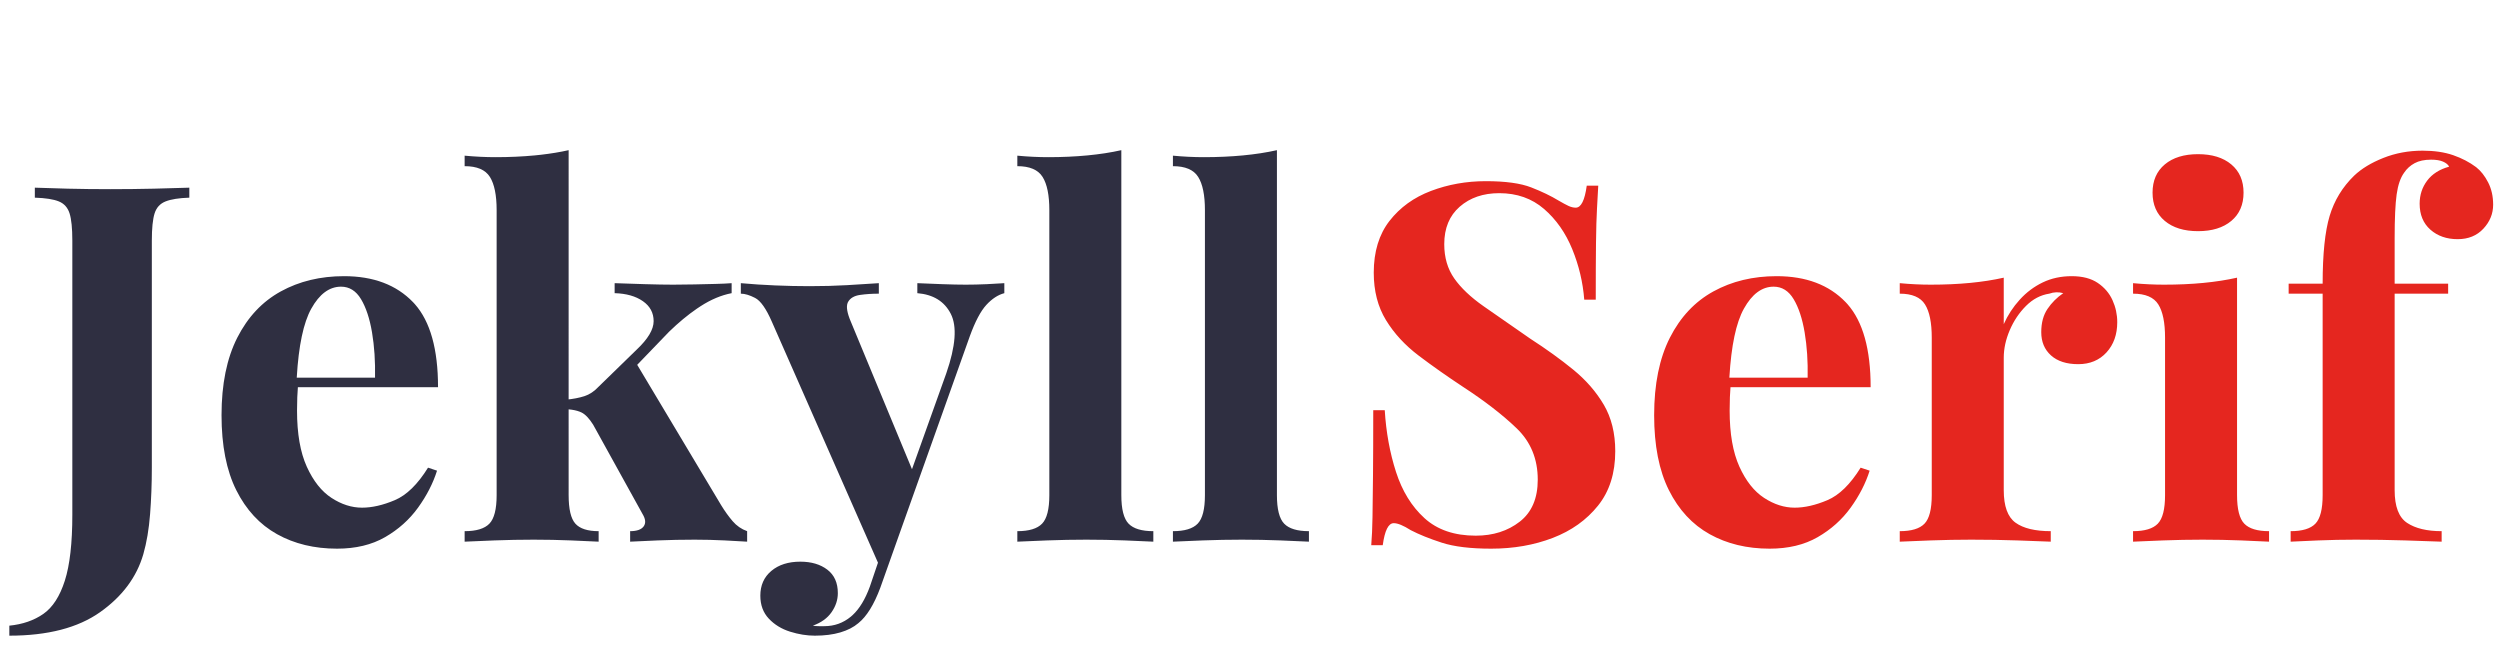
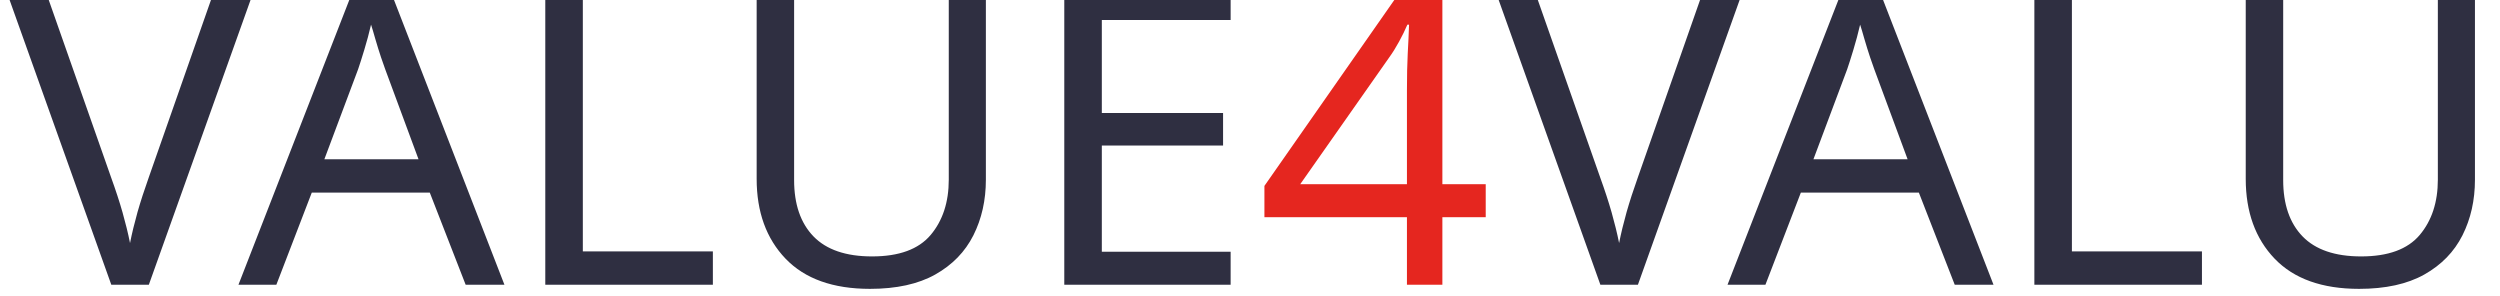
- <svg xmlns="http://www.w3.org/2000/svg" width="240px" height="64px" viewBox="0 0 240 64" version="1.1">
-   <g id="Page-1" stroke="none" stroke-width="1" fill="none" fill-rule="evenodd">
-     <g id="logo" transform="translate(2, 0)" fill-rule="nonzero">
-       <path id="Jekyll" fill="#2f2f41" d="M-1.104,61.024 C2.576,61.024 5.48,60.272 7.608,58.768 C9.736,57.264 11.12,55.408 11.76,53.2 C12.08,52.08 12.296,50.8 12.408,49.36 C12.52,47.92 12.576,46.44 12.576,44.92 L12.576,44.92 L12.576,23.104 C12.576,21.92 12.664,21.048 12.84,20.488 C13.016,19.928 13.368,19.544 13.896,19.336 C14.424,19.128 15.184,19.008 16.176,18.976 L16.176,18.976 L16.176,18.016 C15.28,18.048 14.152,18.08 12.792,18.112 C11.432,18.144 10.032,18.16 8.592,18.16 C7.152,18.16 5.784,18.144 4.488,18.112 C3.192,18.08 2.144,18.048 1.344,18.016 L1.344,18.016 L1.344,18.976 C2.368,19.008 3.136,19.128 3.648,19.336 C4.16,19.544 4.504,19.928 4.68,20.488 C4.856,21.048 4.944,21.92 4.944,23.104 L4.944,23.104 L4.944,49.408 C4.944,52.128 4.704,54.24 4.224,55.744 C3.744,57.248 3.056,58.312 2.16,58.936 C1.264,59.56 0.176,59.936 -1.104,60.064 L-1.104,60.064 L-1.104,61.024 Z M30.355,52.672 C32.147,52.672 33.683,52.304 34.963,51.568 C36.243,50.832 37.299,49.888 38.131,48.736 C38.963,47.584 39.571,46.4 39.955,45.184 L39.955,45.184 L39.091,44.896 C38.099,46.496 37.035,47.536 35.899,48.016 C34.763,48.496 33.715,48.736 32.755,48.736 C31.763,48.736 30.787,48.424 29.827,47.8 C28.867,47.176 28.075,46.176 27.451,44.8 C26.827,43.424 26.515,41.632 26.515,39.424 C26.515,38.976 26.523,38.544 26.539,38.128 C26.555,37.712 26.579,37.312 26.611,36.928 L26.593,37.168 L40.051,37.168 C40.051,33.532 39.309,30.875 37.826,29.197 L37.651,29.008 C36.051,27.344 33.843,26.512 31.027,26.512 C28.755,26.512 26.731,27 24.955,27.976 C23.179,28.952 21.787,30.432 20.779,32.416 C19.771,34.4 19.267,36.88 19.267,39.856 C19.267,42.768 19.739,45.168 20.683,47.056 C21.627,48.944 22.931,50.352 24.595,51.28 C26.259,52.208 28.179,52.672 30.355,52.672 Z M26.49,36.22 C26.669,33.175 27.133,30.979 27.883,29.632 C28.667,28.224 29.619,27.52 30.739,27.52 C31.539,27.52 32.179,27.92 32.659,28.72 C33.139,29.52 33.491,30.584 33.715,31.912 C33.939,33.24 34.035,34.688 34.003,36.256 L34.003,36.256 L26.487,36.256 L26.49,36.22 Z M69.725,52 L69.725,50.992 C69.181,50.8 68.717,50.48 68.333,50.032 C67.949,49.584 67.581,49.072 67.229,48.496 L67.229,48.496 L59.172,35.023 L62.237,31.84 C63.133,30.972 64.016,30.239 64.888,29.64 L65.261,29.392 C66.253,28.752 67.245,28.336 68.237,28.144 L68.237,28.144 L68.237,27.184 C67.853,27.216 67.341,27.24 66.701,27.256 C66.061,27.272 65.381,27.288 64.661,27.304 C63.941,27.32 63.261,27.328 62.621,27.328 C61.885,27.328 60.989,27.312 59.933,27.28 C58.877,27.248 57.901,27.216 57.005,27.184 L57.005,27.184 L57.005,28.144 C58.125,28.176 59.029,28.432 59.717,28.912 C60.405,29.392 60.749,30.032 60.749,30.832 C60.749,31.632 60.205,32.544 59.117,33.568 L59.117,33.568 L55.469,37.12 C55.053,37.568 54.597,37.872 54.101,38.032 C53.605,38.192 53.021,38.304 52.349,38.368 L52.588,38.342 L52.589,14.416 C51.762,14.603 50.869,14.75 49.909,14.859 L49.325,14.92 C48.141,15.032 46.893,15.088 45.581,15.088 C44.621,15.088 43.629,15.04 42.605,14.944 L42.605,14.944 L42.605,15.952 C43.789,15.952 44.597,16.296 45.029,16.984 C45.461,17.672 45.677,18.736 45.677,20.176 L45.677,20.176 L45.677,47.536 C45.677,48.88 45.445,49.792 44.981,50.272 C44.517,50.752 43.725,50.992 42.605,50.992 L42.605,50.992 L42.605,52 C43.245,51.968 44.197,51.928 45.461,51.88 C46.725,51.832 47.981,51.808 49.229,51.808 C50.445,51.808 51.637,51.832 52.805,51.88 C53.973,51.928 54.861,51.968 55.469,52 L55.469,52 L55.469,50.992 C54.413,50.992 53.669,50.752 53.237,50.272 C52.805,49.792 52.589,48.88 52.589,47.536 L52.589,47.536 L52.588,39.298 L52.602,39.298 C53.012,39.336 53.36,39.41 53.648,39.521 L53.813,39.592 C54.181,39.768 54.557,40.16 54.941,40.768 L54.941,40.768 L59.693,49.36 C59.981,49.84 60.013,50.232 59.789,50.536 C59.565,50.84 59.133,50.992 58.493,50.992 L58.493,50.992 L58.493,52 C59.069,51.968 59.949,51.928 61.133,51.88 C62.317,51.832 63.501,51.808 64.685,51.808 C65.645,51.808 66.605,51.832 67.565,51.88 C68.525,51.928 69.245,51.968 69.725,52 L69.725,52 Z M76.224,61.024 C77.152,61.024 77.968,60.92 78.672,60.712 C79.376,60.504 79.952,60.208 80.4,59.824 C81.2,59.184 81.904,58.048 82.512,56.416 L82.512,56.416 L84.336,51.28 L91.104,32.272 C91.616,30.864 92.144,29.864 92.688,29.272 C93.232,28.68 93.808,28.304 94.416,28.144 L94.416,28.144 L94.416,27.184 C94,27.216 93.44,27.248 92.736,27.28 C92.032,27.312 91.36,27.328 90.72,27.328 C90.08,27.328 89.328,27.312 88.464,27.28 C87.6,27.248 86.8,27.216 86.064,27.184 L86.064,27.184 L86.064,28.144 C87.6,28.272 88.672,28.936 89.28,30.136 C89.888,31.336 89.744,33.232 88.848,35.824 L88.848,35.824 L85.55,45.046 L79.68,30.88 C79.325,30.053 79.223,29.451 79.373,29.074 L79.416,28.984 C79.624,28.616 80.008,28.392 80.568,28.312 C81.128,28.232 81.728,28.192 82.368,28.192 L82.368,28.192 L82.368,27.184 C81.408,27.248 80.384,27.312 79.296,27.376 C78.208,27.44 77.008,27.472 75.696,27.472 C74.64,27.472 73.544,27.448 72.408,27.4 C71.272,27.352 70.176,27.28 69.12,27.184 L69.12,27.184 L69.12,28.192 C69.504,28.192 69.96,28.328 70.488,28.6 C71.016,28.872 71.552,29.632 72.096,30.88 L72.096,30.88 L82.285,54.018 L81.504,56.32 C81.061,57.531 80.509,58.442 79.847,59.053 L79.68,59.2 C78.944,59.808 78.096,60.112 77.136,60.112 L77.136,60.112 L76.608,60.112 C76.384,60.112 76.192,60.096 76.032,60.064 C76.832,59.776 77.432,59.344 77.832,58.768 C78.232,58.192 78.432,57.584 78.432,56.944 C78.432,55.952 78.096,55.2 77.424,54.688 C76.752,54.176 75.888,53.92 74.832,53.92 C73.68,53.92 72.752,54.216 72.048,54.808 C71.344,55.4 70.992,56.192 70.992,57.184 C70.992,58.08 71.264,58.816 71.808,59.392 C72.352,59.968 73.032,60.384 73.848,60.64 C74.664,60.896 75.456,61.024 76.224,61.024 Z M108.72,52 L108.72,50.992 C107.6,50.992 106.808,50.752 106.344,50.272 C105.88,49.792 105.648,48.88 105.648,47.536 L105.648,47.536 L105.648,14.416 C104.656,14.64 103.568,14.808 102.384,14.92 C101.2,15.032 99.952,15.088 98.64,15.088 C97.68,15.088 96.688,15.04 95.664,14.944 L95.664,14.944 L95.664,15.952 C96.848,15.952 97.656,16.296 98.088,16.984 C98.52,17.672 98.736,18.736 98.736,20.176 L98.736,20.176 L98.736,47.536 C98.736,48.88 98.504,49.792 98.04,50.272 C97.576,50.752 96.784,50.992 95.664,50.992 L95.664,50.992 L95.664,52 C96.304,51.968 97.256,51.928 98.52,51.88 C99.784,51.832 101.04,51.808 102.288,51.808 C103.536,51.808 104.768,51.832 105.984,51.88 C107.2,51.928 108.112,51.968 108.72,52 L108.72,52 Z M123.657,52 L123.657,50.992 C122.537,50.992 121.745,50.752 121.281,50.272 C120.817,49.792 120.585,48.88 120.585,47.536 L120.585,47.536 L120.585,14.416 C119.593,14.64 118.505,14.808 117.321,14.92 C116.137,15.032 114.889,15.088 113.577,15.088 C112.617,15.088 111.625,15.04 110.601,14.944 L110.601,14.944 L110.601,15.952 C111.785,15.952 112.593,16.296 113.025,16.984 C113.457,17.672 113.673,18.736 113.673,20.176 L113.673,20.176 L113.673,47.536 C113.673,48.88 113.441,49.792 112.977,50.272 C112.513,50.752 111.721,50.992 110.601,50.992 L110.601,50.992 L110.601,52 C111.241,51.968 112.193,51.928 113.457,51.88 C114.721,51.832 115.977,51.808 117.225,51.808 C118.473,51.808 119.705,51.832 120.921,51.88 C122.137,51.928 123.049,51.968 123.657,52 L123.657,52 Z" />
-       <path id="Serif" fill="#E5261F" d="M141.16,52.672 C143.304,52.672 145.272,52.328 147.064,51.64 C148.856,50.952 150.304,49.92 151.408,48.544 C152.512,47.168 153.064,45.424 153.064,43.312 C153.064,41.584 152.696,40.096 151.96,38.848 C151.224,37.6 150.248,36.48 149.032,35.488 C147.816,34.496 146.44,33.504 144.904,32.512 C143.144,31.296 141.648,30.256 140.416,29.392 C139.184,28.528 138.248,27.64 137.608,26.728 C136.968,25.816 136.648,24.72 136.648,23.44 C136.648,21.904 137.144,20.704 138.136,19.84 C139.128,18.976 140.392,18.544 141.928,18.544 C143.624,18.544 145.056,19.048 146.224,20.056 C147.392,21.064 148.296,22.352 148.936,23.92 C149.576,25.488 149.96,27.104 150.088,28.768 L150.088,28.768 L151.192,28.768 C151.192,26.528 151.2,24.72 151.216,23.344 C151.232,21.968 151.264,20.856 151.312,20.008 C151.36,19.16 151.4,18.432 151.432,17.824 L151.432,17.824 L150.328,17.824 C150.136,19.232 149.784,19.936 149.272,19.936 C149.048,19.936 148.816,19.88 148.576,19.768 C148.336,19.656 148.024,19.488 147.64,19.264 C146.904,18.816 146.024,18.392 145,17.992 C143.976,17.592 142.52,17.392 140.632,17.392 C138.776,17.392 137.024,17.704 135.376,18.328 C133.728,18.952 132.4,19.912 131.392,21.208 C130.384,22.504 129.88,24.16 129.88,26.176 C129.88,27.936 130.272,29.456 131.056,30.736 C131.84,32.016 132.888,33.152 134.2,34.144 C135.512,35.136 136.92,36.128 138.424,37.12 C140.536,38.496 142.264,39.832 143.608,41.128 C144.952,42.424 145.624,44.064 145.624,46.048 C145.624,47.84 145.048,49.184 143.896,50.08 C142.744,50.976 141.336,51.424 139.672,51.424 C137.624,51.424 135.984,50.864 134.752,49.744 C133.52,48.624 132.608,47.144 132.016,45.304 C131.424,43.464 131.064,41.488 130.936,39.376 L130.936,39.376 L129.832,39.376 C129.832,41.904 129.824,43.992 129.808,45.64 C129.792,47.288 129.776,48.624 129.76,49.648 C129.744,50.672 129.704,51.568 129.64,52.336 L129.64,52.336 L130.744,52.336 C130.936,50.928 131.288,50.224 131.8,50.224 C132.184,50.224 132.728,50.448 133.432,50.896 C134.232,51.312 135.224,51.712 136.408,52.096 C137.592,52.48 139.176,52.672 141.16,52.672 Z M167.886,52.672 C169.678,52.672 171.214,52.304 172.494,51.568 C173.774,50.832 174.83,49.888 175.662,48.736 C176.494,47.584 177.102,46.4 177.486,45.184 L177.486,45.184 L176.622,44.896 C175.63,46.496 174.566,47.536 173.43,48.016 C172.294,48.496 171.246,48.736 170.286,48.736 C169.294,48.736 168.318,48.424 167.358,47.8 C166.398,47.176 165.606,46.176 164.982,44.8 C164.358,43.424 164.046,41.632 164.046,39.424 C164.046,38.976 164.054,38.544 164.07,38.128 C164.086,37.712 164.11,37.312 164.142,36.928 L164.124,37.168 L177.582,37.168 C177.582,33.532 176.84,30.875 175.357,29.197 L175.182,29.008 C173.582,27.344 171.374,26.512 168.558,26.512 C166.286,26.512 164.262,27 162.486,27.976 C160.71,28.952 159.318,30.432 158.31,32.416 C157.302,34.4 156.798,36.88 156.798,39.856 C156.798,42.768 157.27,45.168 158.214,47.056 C159.158,48.944 160.462,50.352 162.126,51.28 C163.79,52.208 165.71,52.672 167.886,52.672 Z M164.021,36.22 C164.2,33.175 164.664,30.979 165.414,29.632 C166.198,28.224 167.15,27.52 168.27,27.52 C169.07,27.52 169.71,27.92 170.19,28.72 C170.67,29.52 171.022,30.584 171.246,31.912 C171.47,33.24 171.566,34.688 171.534,36.256 L171.534,36.256 L164.018,36.256 L164.021,36.22 Z M194.872,52 L194.872,50.992 C193.368,50.992 192.24,50.72 191.488,50.176 C190.736,49.632 190.36,48.592 190.36,47.056 L190.36,47.056 L190.36,34.336 C190.36,33.472 190.552,32.592 190.936,31.696 C191.32,30.8 191.84,30.024 192.496,29.368 C193.152,28.712 193.896,28.32 194.728,28.192 C195.176,28.032 195.624,28.016 196.072,28.144 C195.464,28.56 194.96,29.064 194.56,29.656 C194.16,30.248 193.96,30.992 193.96,31.888 C193.96,32.816 194.272,33.56 194.896,34.12 C195.52,34.68 196.392,34.96 197.512,34.96 C198.632,34.96 199.536,34.584 200.224,33.832 C200.912,33.08 201.256,32.112 201.256,30.928 C201.256,30.192 201.104,29.488 200.8,28.816 C200.496,28.144 200.024,27.592 199.384,27.16 C198.744,26.728 197.912,26.512 196.888,26.512 C195.864,26.512 194.936,26.712 194.104,27.112 C193.272,27.512 192.536,28.064 191.896,28.768 C191.256,29.472 190.744,30.256 190.36,31.12 L190.36,31.12 L190.36,26.656 C189.368,26.88 188.288,27.048 187.12,27.16 C185.952,27.272 184.696,27.328 183.352,27.328 C182.392,27.328 181.4,27.28 180.376,27.184 L180.376,27.184 L180.376,28.192 C181.56,28.192 182.368,28.536 182.8,29.224 C183.232,29.912 183.448,30.976 183.448,32.416 L183.448,32.416 L183.448,47.536 C183.448,48.88 183.216,49.792 182.752,50.272 C182.288,50.752 181.496,50.992 180.376,50.992 L180.376,50.992 L180.376,52 C181.048,51.968 182.04,51.928 183.352,51.88 C184.664,51.832 185.96,51.808 187.24,51.808 C188.776,51.808 190.248,51.832 191.656,51.88 C193.064,51.928 194.136,51.968 194.872,52 L194.872,52 Z M209.013,22.192 C210.357,22.192 211.421,21.864 212.205,21.208 C212.989,20.552 213.381,19.648 213.381,18.496 C213.381,17.344 212.989,16.44 212.205,15.784 C211.421,15.128 210.357,14.8 209.013,14.8 C207.669,14.8 206.605,15.128 205.821,15.784 C205.037,16.44 204.645,17.344 204.645,18.496 C204.645,19.648 205.037,20.552 205.821,21.208 C206.605,21.864 207.669,22.192 209.013,22.192 Z M215.829,52 L215.829,50.992 C214.709,50.992 213.917,50.752 213.453,50.272 C212.989,49.792 212.757,48.88 212.757,47.536 L212.757,47.536 L212.757,26.656 C211.765,26.88 210.685,27.048 209.517,27.16 C208.349,27.272 207.093,27.328 205.749,27.328 C204.789,27.328 203.797,27.28 202.773,27.184 L202.773,27.184 L202.773,28.192 C203.957,28.192 204.765,28.536 205.197,29.224 C205.629,29.912 205.845,30.976 205.845,32.416 L205.845,32.416 L205.845,47.536 C205.845,48.88 205.613,49.792 205.149,50.272 C204.685,50.752 203.893,50.992 202.773,50.992 L202.773,50.992 L202.773,52 C203.413,51.968 204.373,51.928 205.653,51.88 C206.933,51.832 208.197,51.808 209.445,51.808 C210.693,51.808 211.925,51.832 213.141,51.88 C214.357,51.928 215.253,51.968 215.829,52 L215.829,52 Z M232.398,52 L232.398,50.992 C230.99,50.992 229.886,50.728 229.086,50.2 C228.286,49.672 227.886,48.624 227.886,47.056 L227.886,47.056 L227.886,28.192 L233.022,28.192 L233.022,27.232 L227.886,27.232 L227.886,22.864 C227.886,20.976 227.95,19.576 228.078,18.664 C228.206,17.752 228.446,17.056 228.798,16.576 C229.054,16.192 229.39,15.888 229.806,15.664 C230.222,15.44 230.75,15.328 231.39,15.328 C231.87,15.328 232.254,15.392 232.542,15.52 C232.83,15.648 233.022,15.808 233.118,16 C232.19,16.256 231.486,16.704 231.006,17.344 C230.526,17.984 230.286,18.72 230.286,19.552 C230.286,20.608 230.63,21.44 231.318,22.048 C232.006,22.656 232.878,22.96 233.934,22.96 C234.958,22.96 235.782,22.624 236.406,21.952 C237.03,21.28 237.342,20.512 237.342,19.648 C237.342,18.848 237.182,18.136 236.862,17.512 C236.542,16.888 236.158,16.4 235.71,16.048 C235.07,15.568 234.334,15.184 233.502,14.896 C232.67,14.608 231.694,14.464 230.574,14.464 C229.23,14.464 227.974,14.696 226.806,15.16 C225.638,15.624 224.702,16.192 223.998,16.864 C222.878,17.952 222.094,19.24 221.646,20.728 C221.198,22.216 220.974,24.384 220.974,27.232 L220.974,27.232 L217.71,27.232 L217.71,28.192 L220.974,28.192 L220.974,47.536 C220.974,48.88 220.742,49.792 220.278,50.272 C219.814,50.752 219.022,50.992 217.902,50.992 L217.902,50.992 L217.902,52 C218.51,51.968 219.398,51.928 220.566,51.88 C221.734,51.832 222.926,51.808 224.142,51.808 C225.806,51.808 227.39,51.832 228.894,51.88 C230.398,51.928 231.566,51.968 232.398,52 L232.398,52 Z" />
-     </g>
+ <svg xmlns="http://www.w3.org/2000/svg" width="444.277mm" height="52.525mm" viewBox="0 0 444.277 52.525" version="1.1" id="svg5">
+   <defs id="defs2" />
+   <g id="layer1" transform="translate(-45.67456,-60.14687)">
+     <text xml:space="preserve" style="font-style:normal;font-weight:normal;font-size:74.083px;line-height:1.25;font-family:sans-serif;fill:#000000;fill-opacity:1;stroke:none;stroke-width:0.265" x="46.564" y="110.746" id="text113">
+       <tspan id="tspan111" style="font-style:normal;font-variant:normal;font-weight:normal;font-stretch:normal;font-size:74.083px;font-family:Vogue;-inkscape-font-specification:Vogue;fill:#2f2f41;fill-opacity:1;stroke-width:0.265" x="46.564" y="110.746">VALUE<tspan style="fill:#e5261f;fill-opacity:1" id="tspan2476">4</tspan>VALUE</tspan>
+     </text>
  </g>
</svg>
